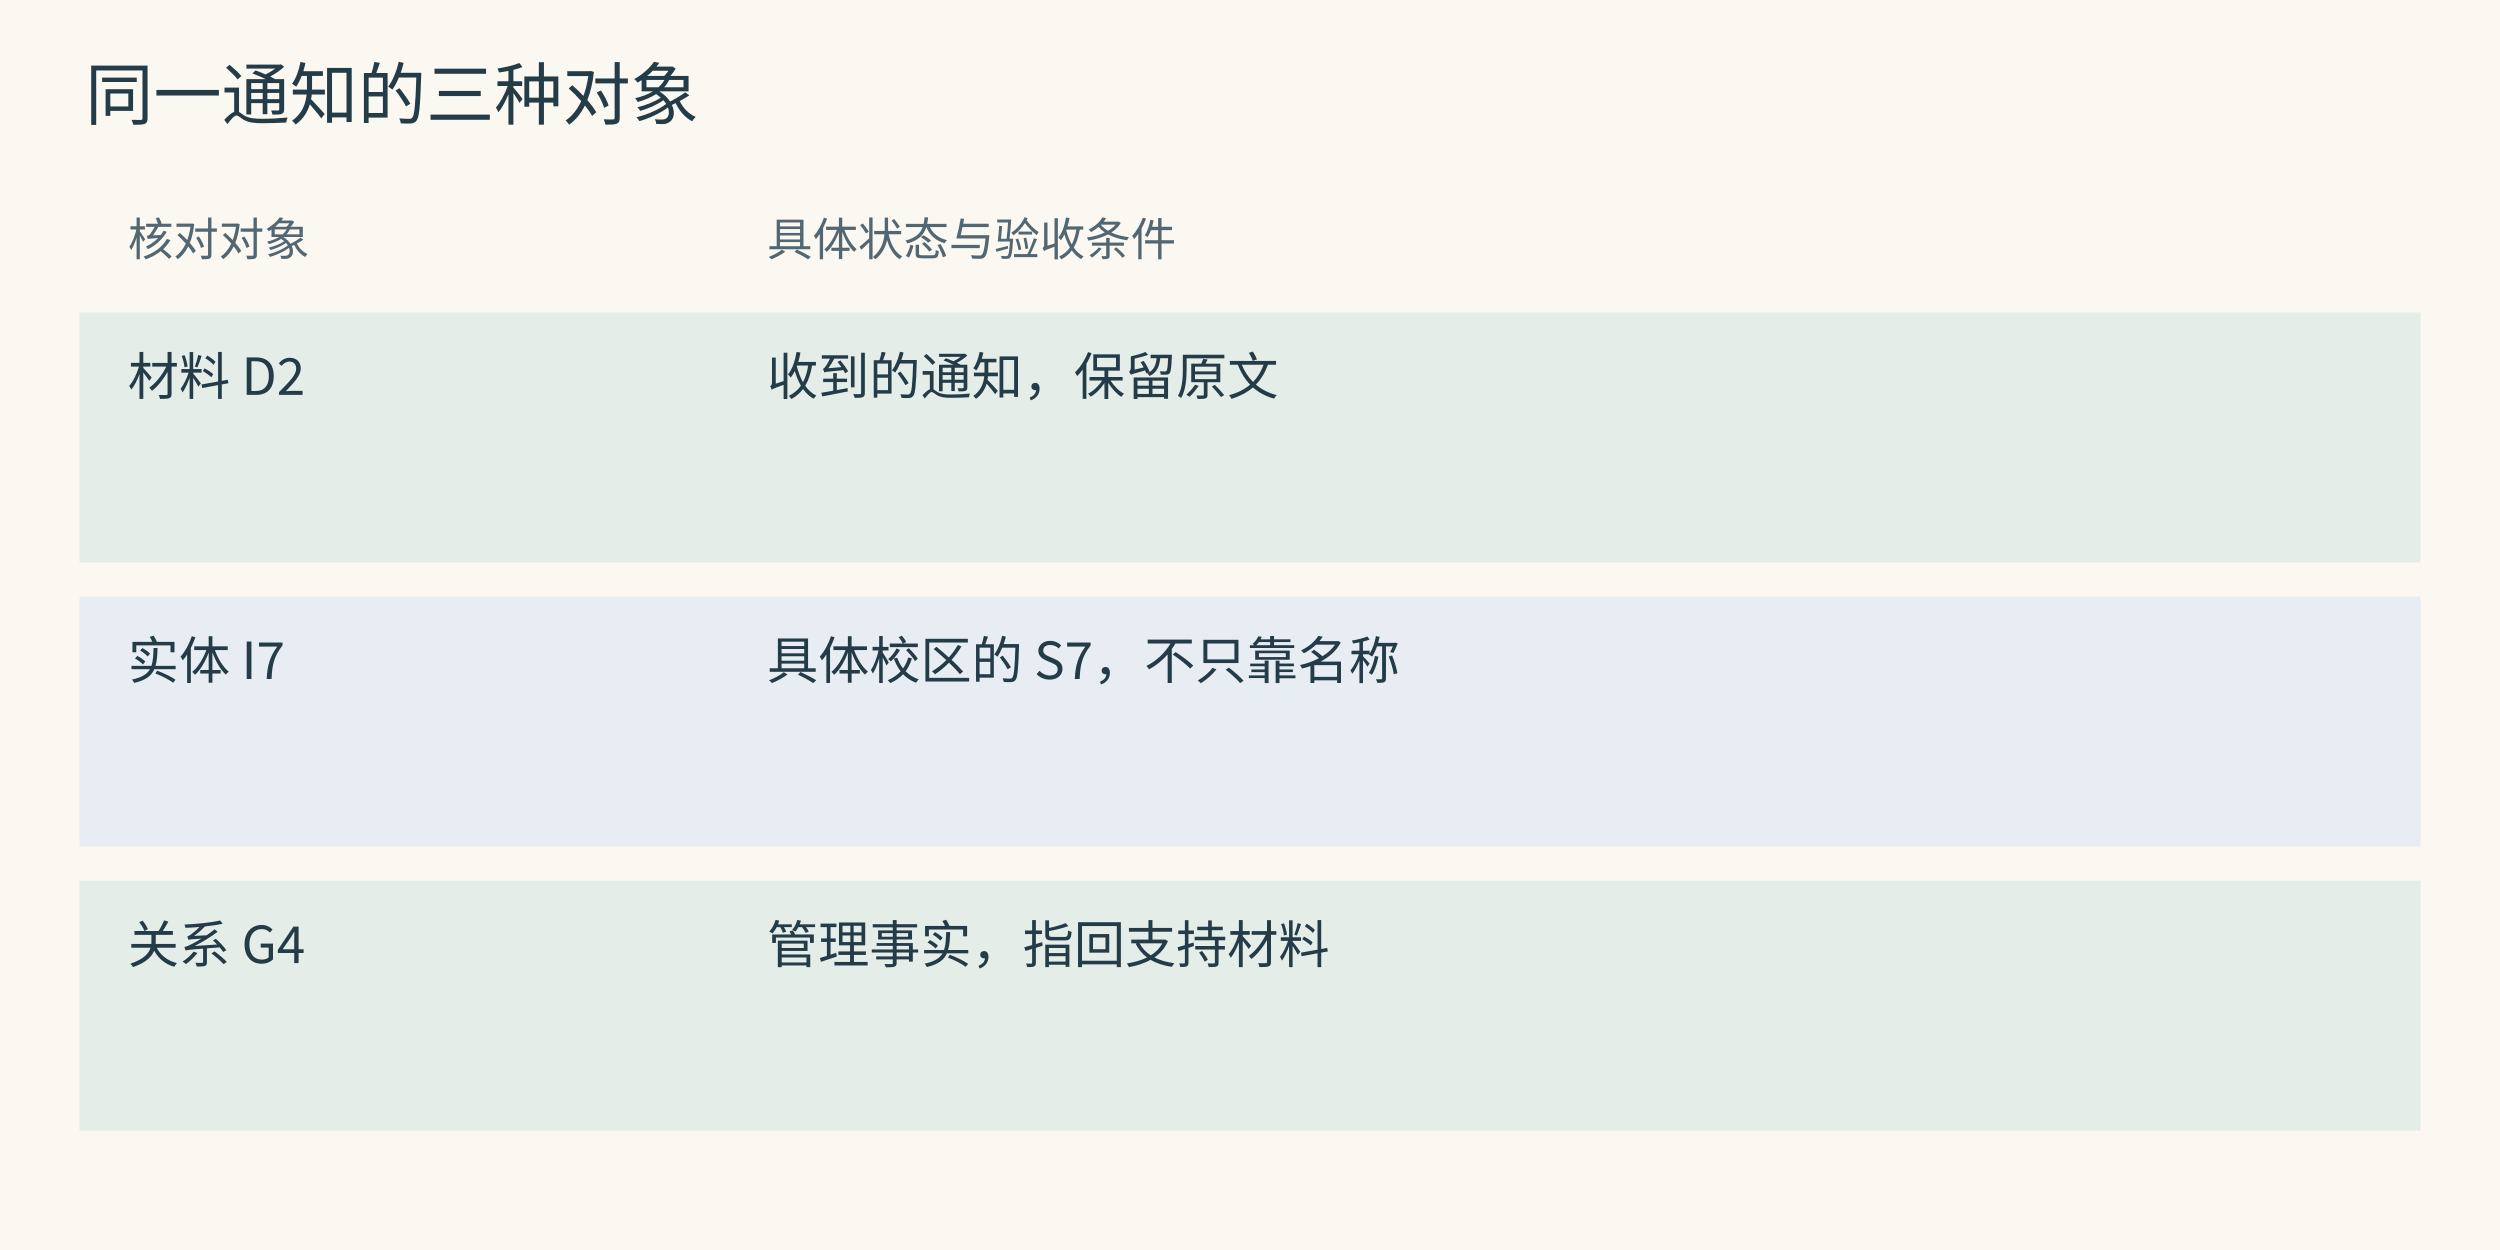
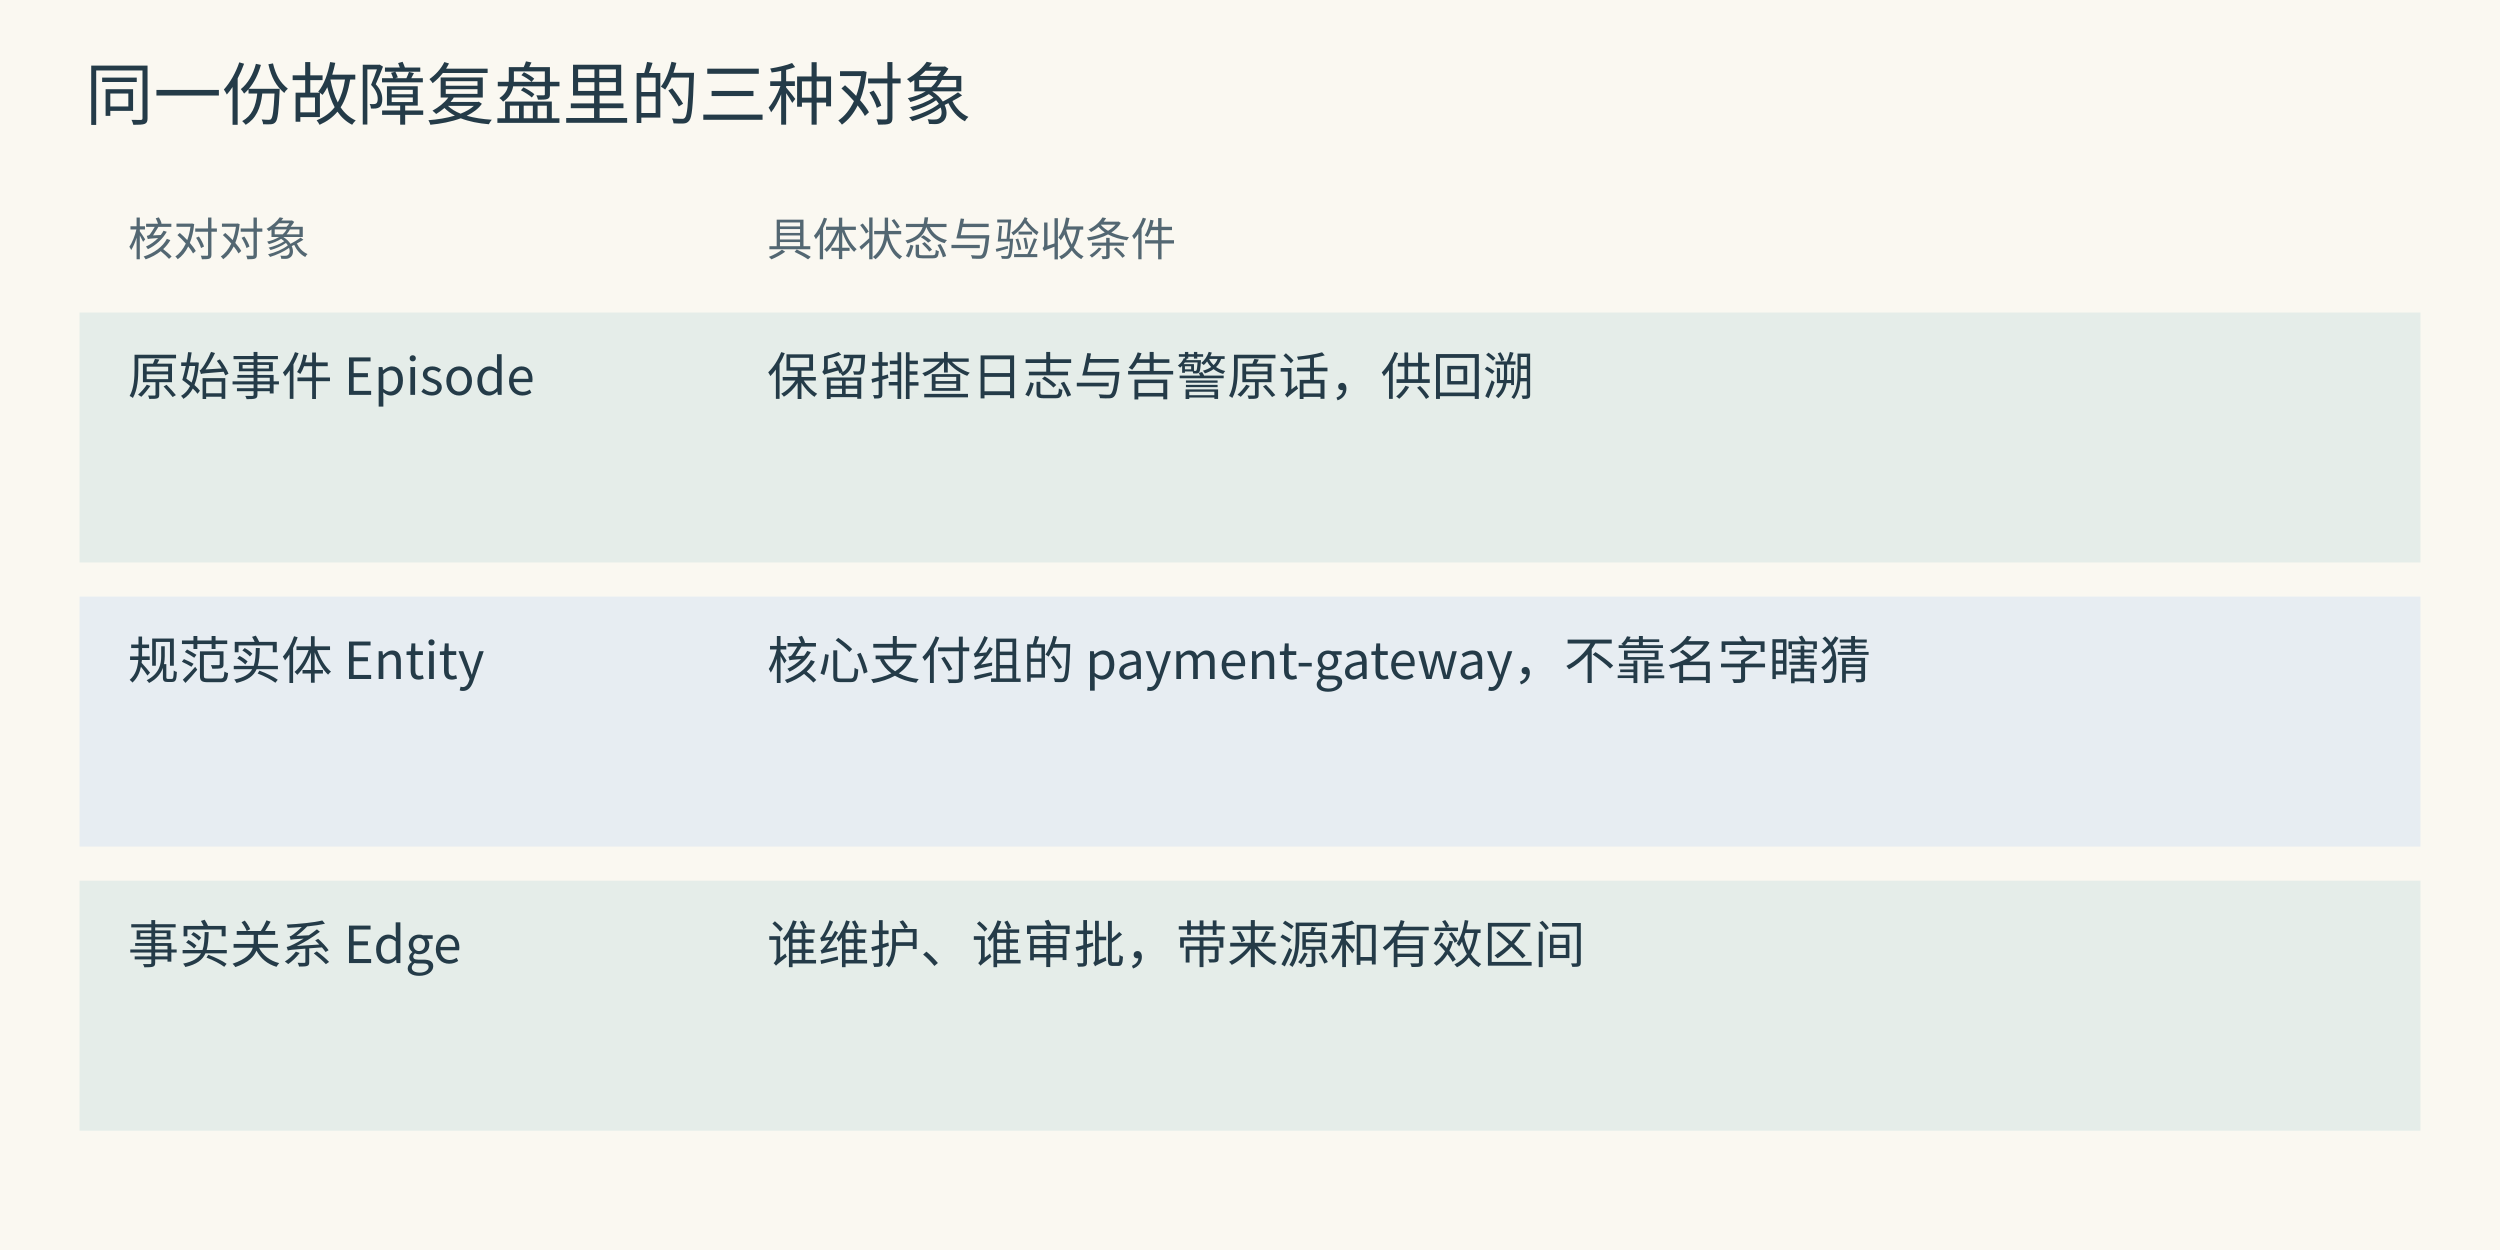
<svg xmlns="http://www.w3.org/2000/svg" viewBox="0 0 880 440" role="img" aria-labelledby="title desc">
  <rect width="880" height="440" fill="#faf8f1" />
  <g font-family="Noto Sans CJK SC,system-ui,sans-serif">
-     <text x="30" y="42" font-size="24" fill="#243b48">同一通知的三种对象</text>
+     <text x="30" y="42" font-size="24" fill="#243b48">同一份故障复盘里的三种对象</text>
    <text x="45" y="90" font-size="16" fill="#536772">核对对象</text>
    <text x="270" y="90" font-size="16" fill="#536772">具体状态与验收条件</text>
    <rect x="28" y="110" width="824" height="88" fill="#e5ede9" />
-     <text x="45" y="139" font-size="18" fill="#243b48">材料 D2</text>
-     <text x="270" y="139" font-size="18" fill="#243b48">收到的通知，保留原文</text>
+     <text x="45" y="139" font-size="18" fill="#243b48">原始事件 Episode</text>
+     <text x="270" y="139" font-size="18" fill="#243b48">保留排查日志与告警原话，供回溯</text>
    <rect x="28" y="210" width="824" height="88" fill="#e7edf2" />
-     <text x="45" y="239" font-size="18" fill="#243b48">实体 I7</text>
-     <text x="270" y="239" font-size="18" fill="#243b48">具体校区的 S7，不只靠名称</text>
+     <text x="45" y="239" font-size="18" fill="#243b48">规范实体 Entity</text>
+     <text x="270" y="239" font-size="18" fill="#243b48">核心支付组的 payment-gateway，不靠名字瞎猜</text>
    <rect x="28" y="310" width="824" height="88" fill="#e5ede9" />
-     <text x="45" y="339" font-size="18" fill="#243b48">关系 G4</text>
-     <text x="270" y="339" font-size="18" fill="#243b48">管理事实，指回支持材料</text>
+     <text x="45" y="339" font-size="18" fill="#243b48">事实关系 Edge</text>
+     <text x="270" y="339" font-size="18" fill="#243b48">谁维护、谁审批，带来源和有效区间</text>
  </g>
</svg>
